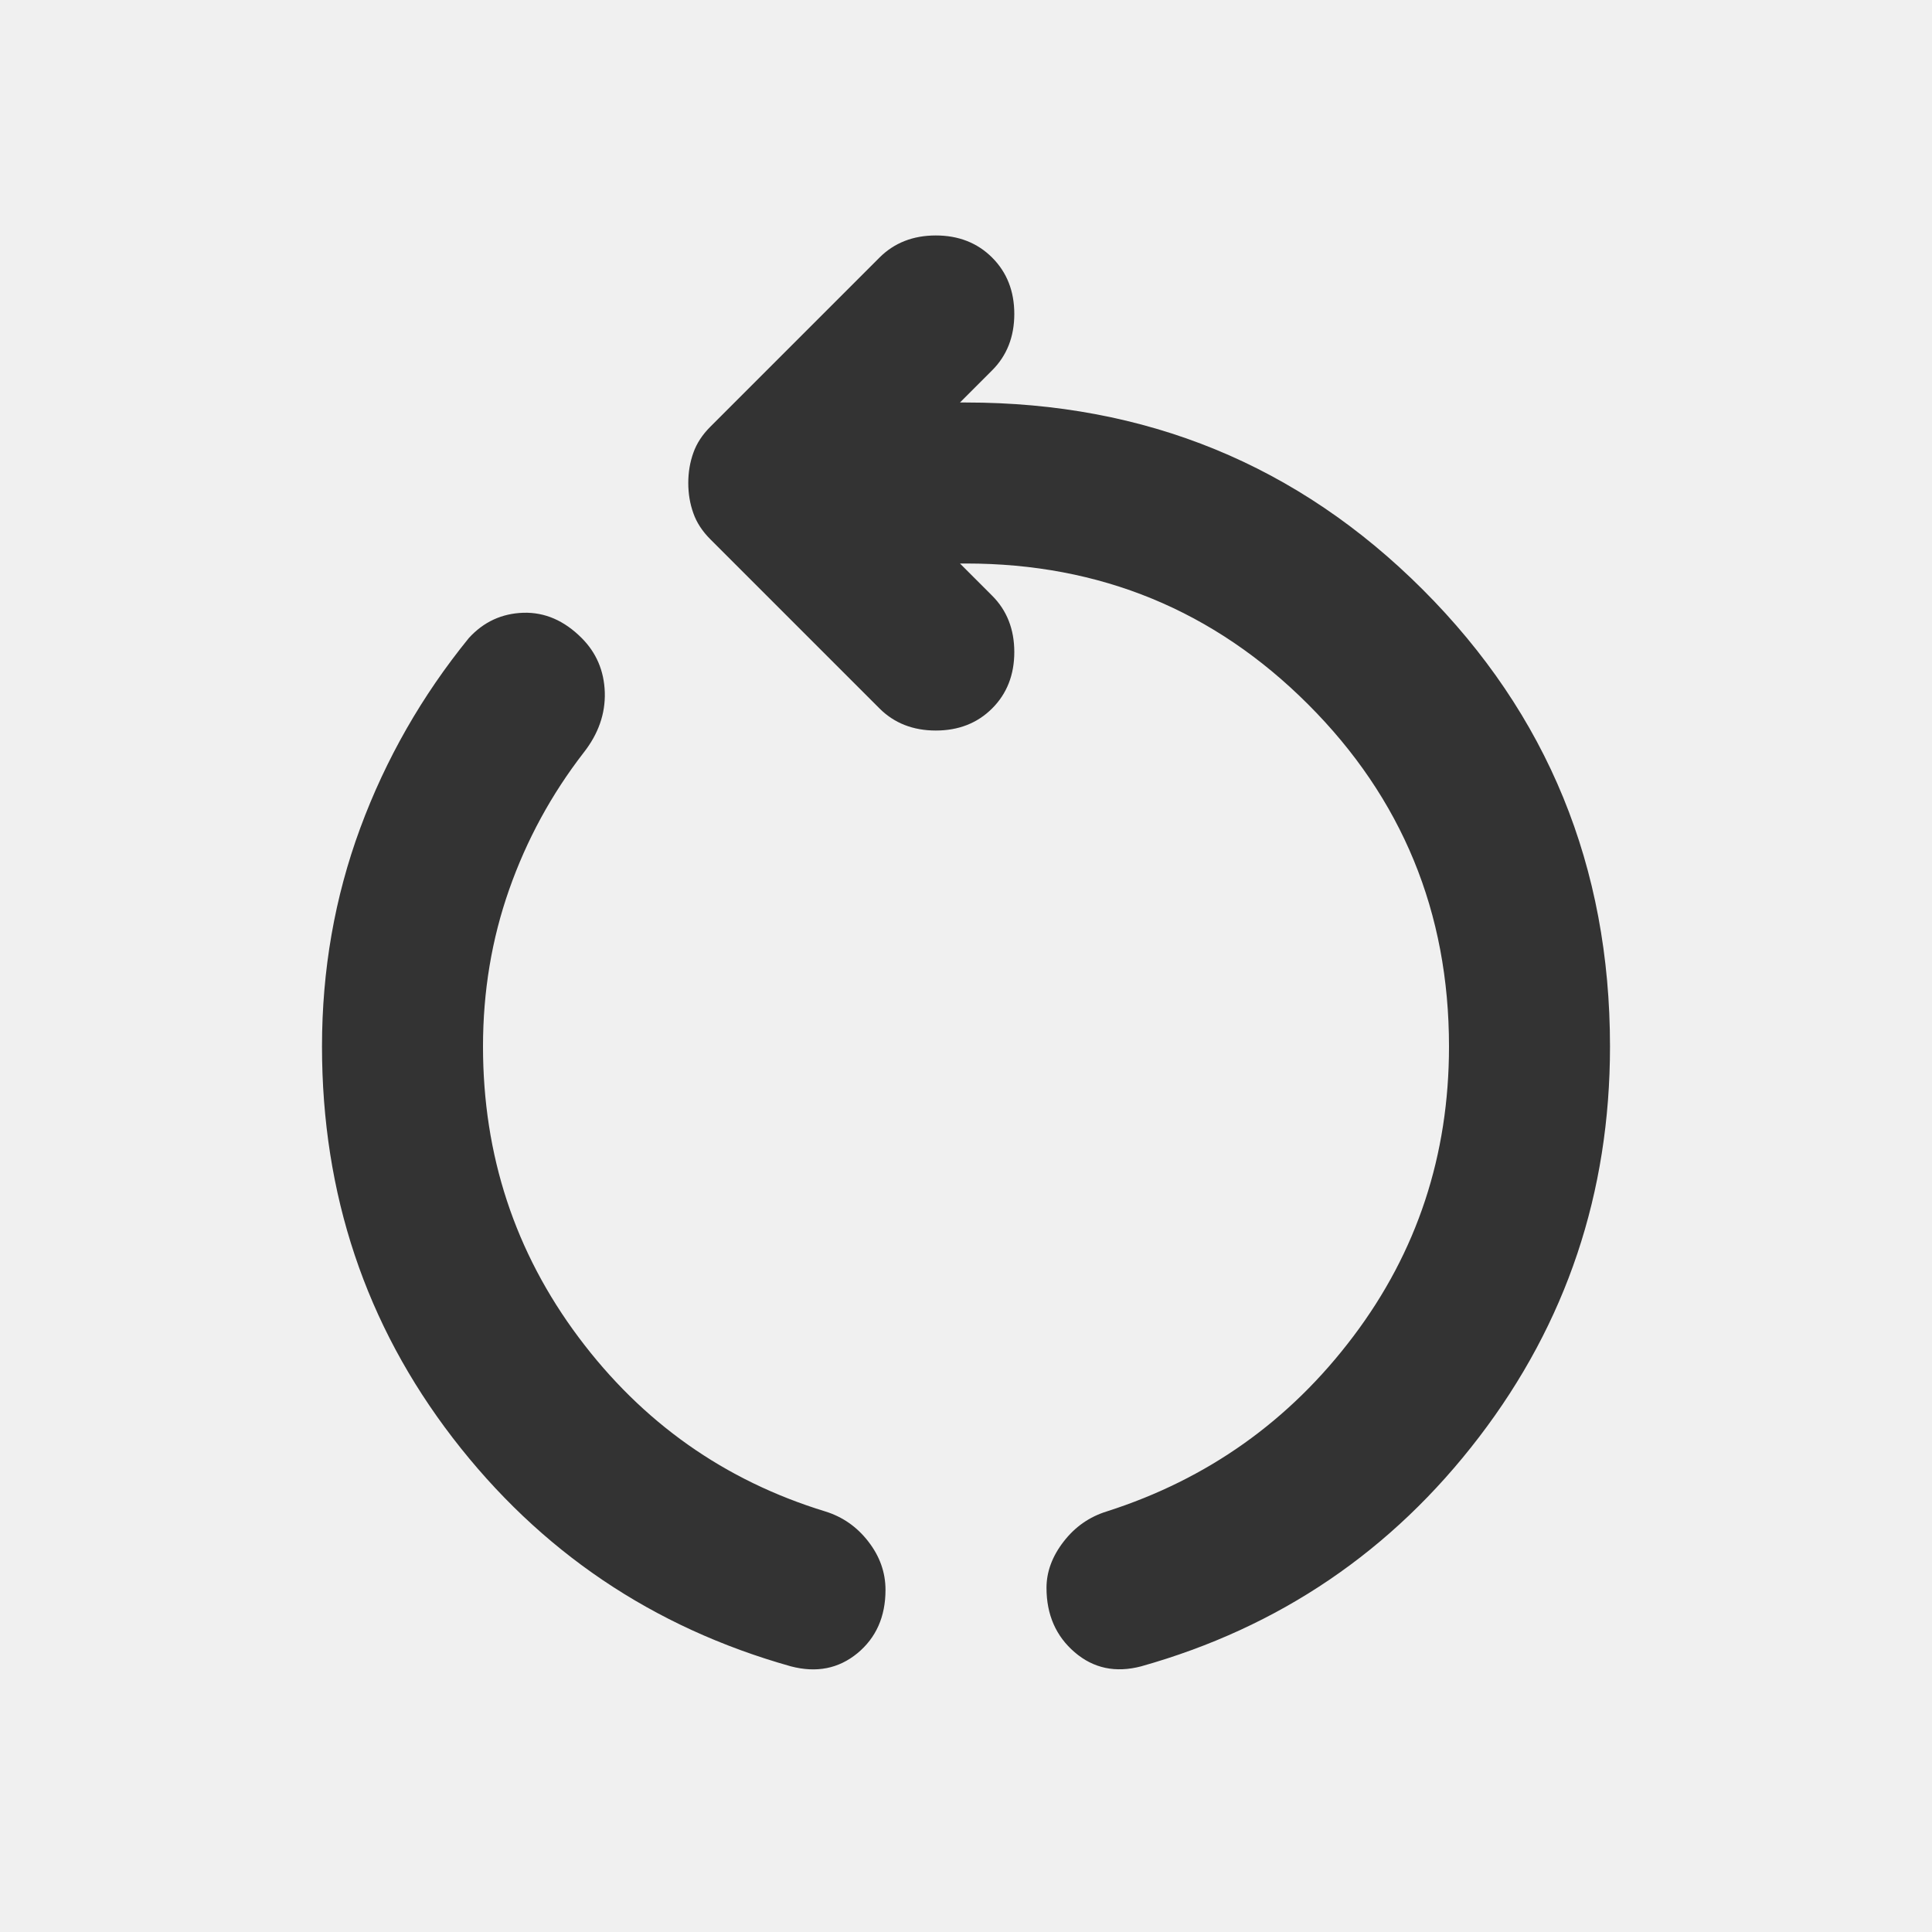
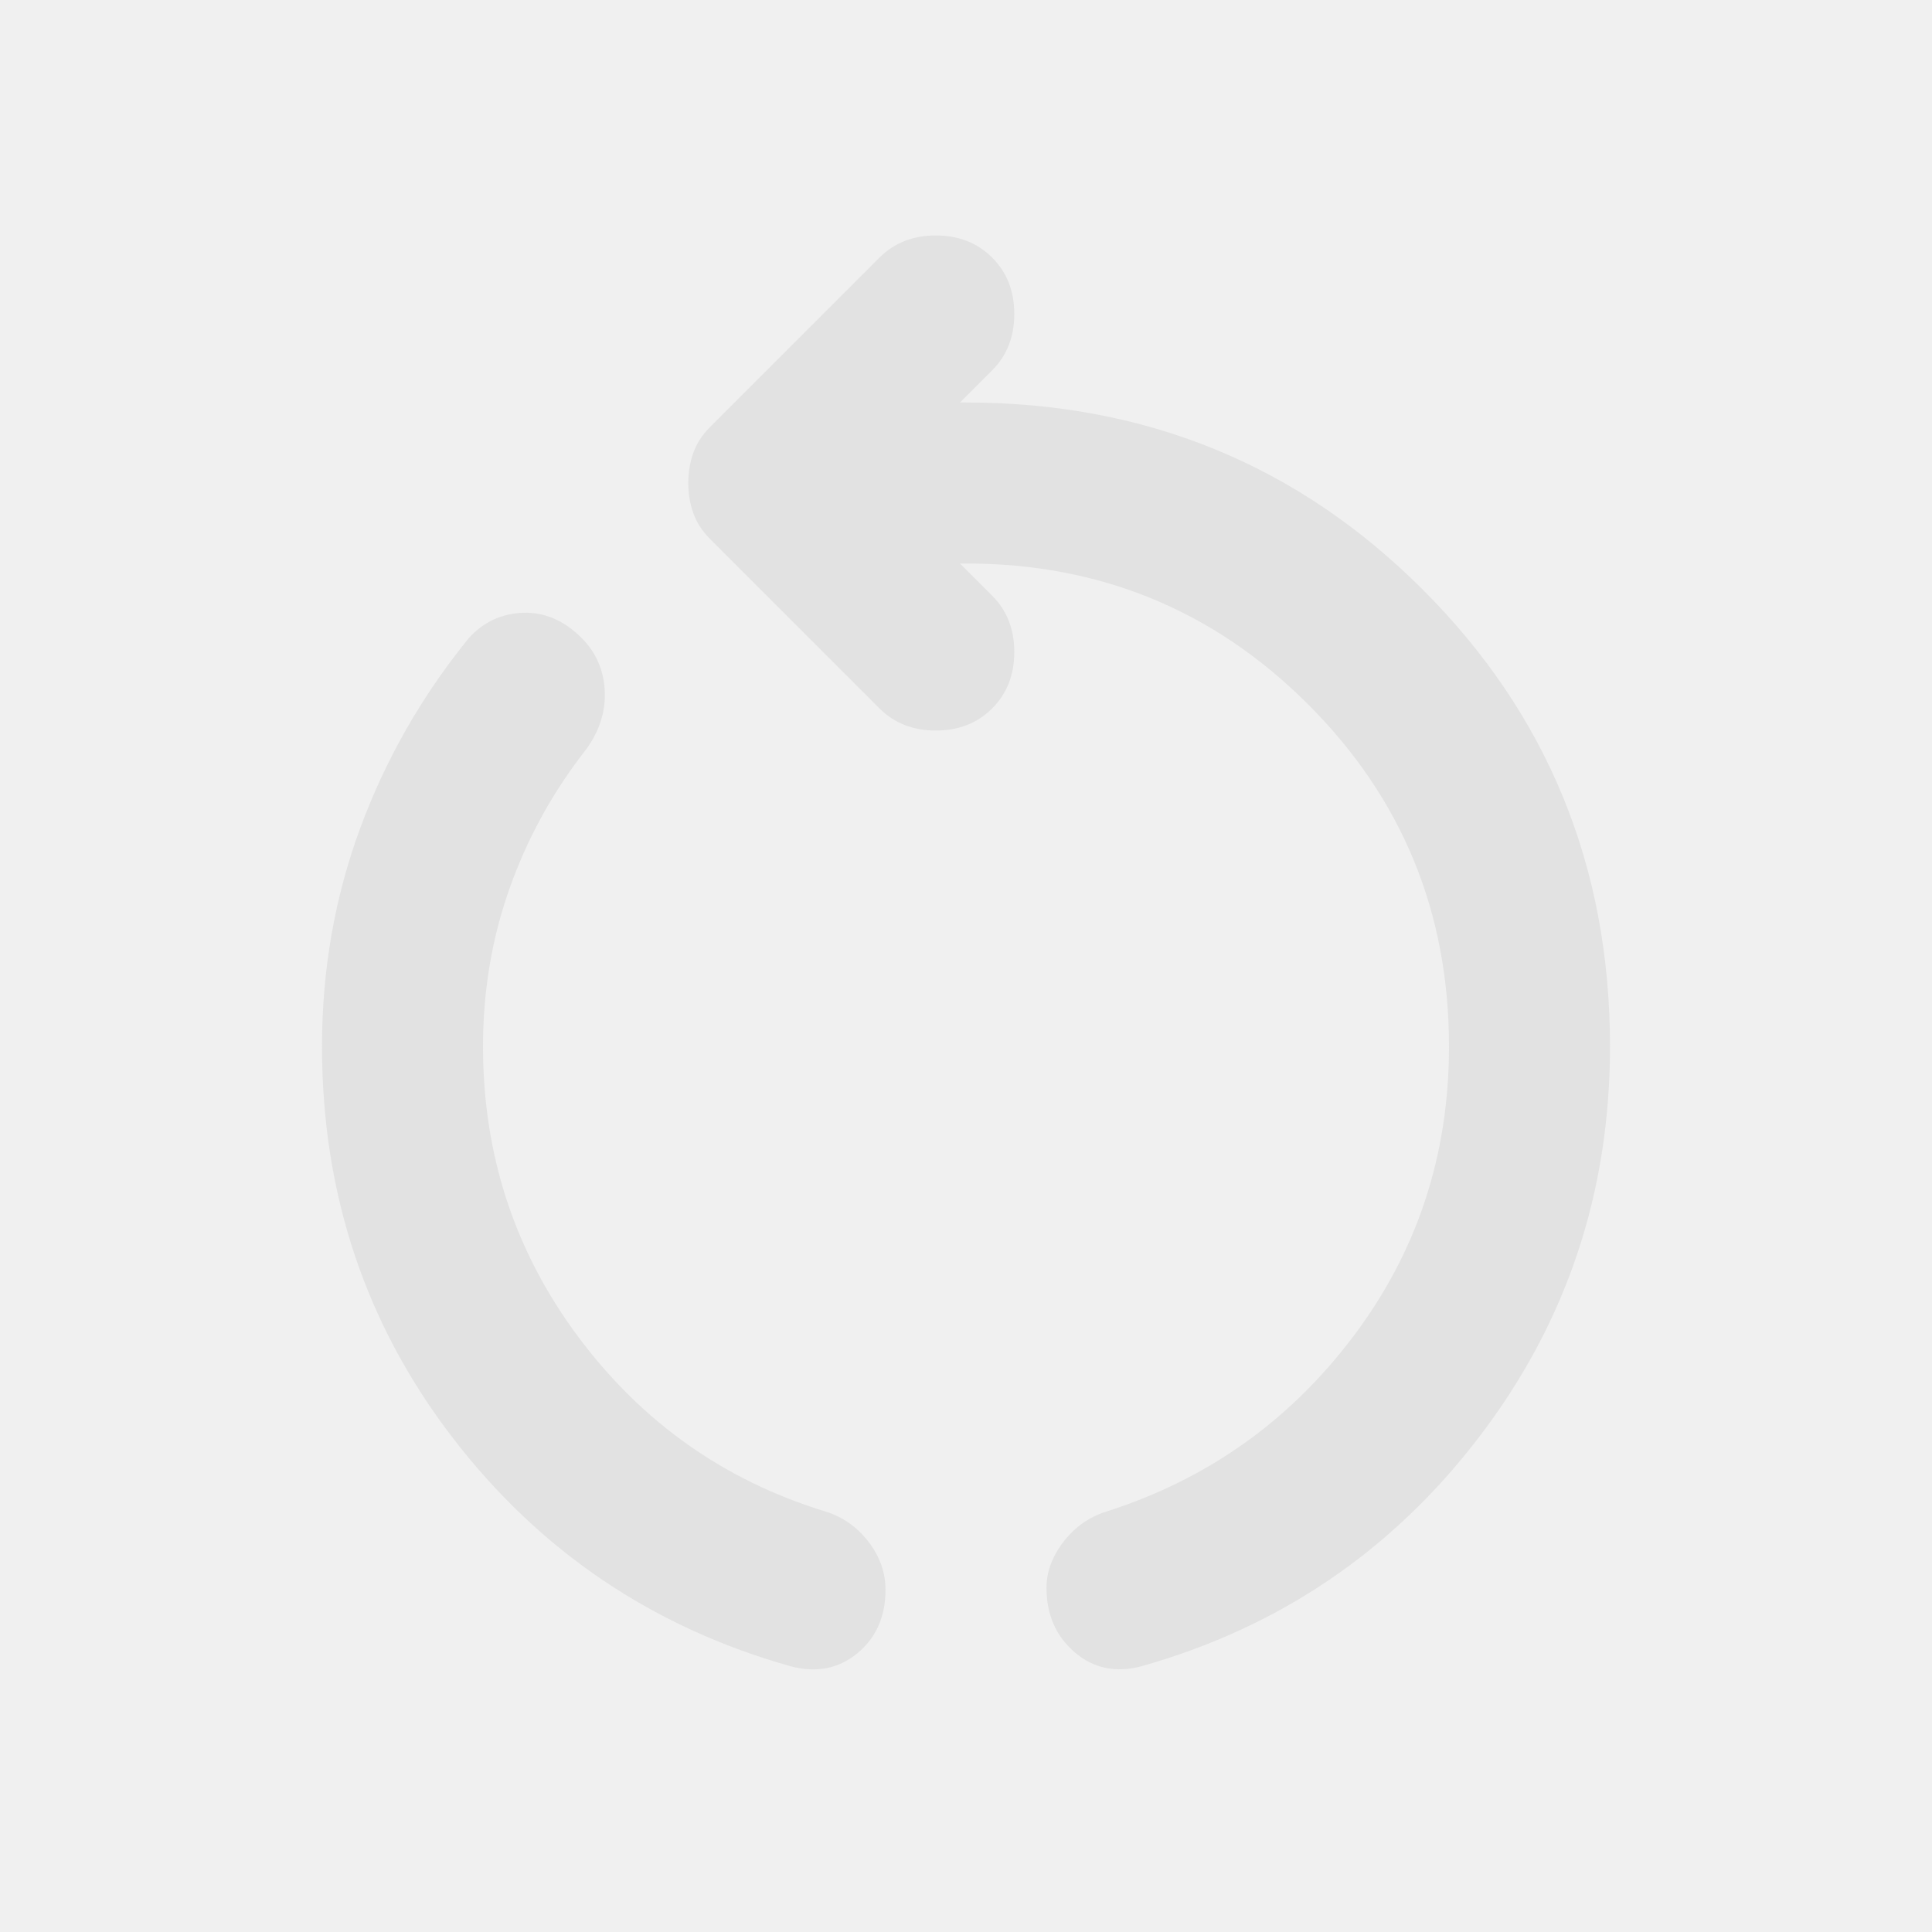
<svg xmlns="http://www.w3.org/2000/svg" width="24" height="24" viewBox="0 0 24 24" fill="none">
  <g clip-path="url(#clip0_102_1495)">
-     <path d="M9.825 20.7C8.108 20.217 6.708 19.271 5.625 17.863C4.542 16.454 4 14.833 4 13C4 12.05 4.158 11.146 4.475 10.287C4.792 9.429 5.242 8.642 5.825 7.925C6.008 7.725 6.233 7.621 6.5 7.612C6.767 7.604 7.008 7.708 7.225 7.925C7.408 8.108 7.504 8.333 7.513 8.6C7.521 8.867 7.433 9.117 7.25 9.35C6.85 9.867 6.542 10.433 6.325 11.05C6.108 11.667 6 12.317 6 13C6 14.35 6.396 15.554 7.188 16.613C7.979 17.671 9 18.392 10.25 18.775C10.467 18.842 10.646 18.967 10.787 19.15C10.929 19.333 11 19.533 11 19.75C11 20.083 10.883 20.346 10.65 20.538C10.417 20.729 10.142 20.783 9.825 20.7ZM14.175 20.7C13.858 20.783 13.583 20.725 13.35 20.525C13.117 20.325 13 20.058 13 19.725C13 19.525 13.071 19.333 13.213 19.15C13.354 18.967 13.533 18.842 13.75 18.775C15 18.375 16.021 17.65 16.812 16.6C17.604 15.55 18 14.35 18 13C18 11.333 17.417 9.917 16.25 8.75C15.083 7.583 13.667 7 12 7H11.925L12.325 7.4C12.508 7.583 12.6 7.817 12.6 8.1C12.6 8.383 12.508 8.617 12.325 8.8C12.142 8.983 11.908 9.075 11.625 9.075C11.342 9.075 11.108 8.983 10.925 8.8L8.825 6.7C8.725 6.6 8.654 6.492 8.613 6.375C8.571 6.258 8.55 6.133 8.55 6C8.55 5.867 8.571 5.742 8.613 5.625C8.654 5.508 8.725 5.4 8.825 5.3L10.925 3.2C11.108 3.017 11.342 2.925 11.625 2.925C11.908 2.925 12.142 3.017 12.325 3.2C12.508 3.383 12.6 3.617 12.6 3.9C12.6 4.183 12.508 4.417 12.325 4.6L11.925 5H12C14.233 5 16.125 5.775 17.675 7.325C19.225 8.875 20 10.767 20 13C20 14.817 19.458 16.433 18.375 17.85C17.292 19.267 15.892 20.217 14.175 20.7Z" fill="#333333" />
+     <path d="M9.825 20.7C8.108 20.217 6.708 19.271 5.625 17.863C4.542 16.454 4 14.833 4 13C4 12.05 4.158 11.146 4.475 10.287C4.792 9.429 5.242 8.642 5.825 7.925C6.008 7.725 6.233 7.621 6.5 7.612C6.767 7.604 7.008 7.708 7.225 7.925C7.408 8.108 7.504 8.333 7.513 8.6C7.521 8.867 7.433 9.117 7.25 9.35C6.85 9.867 6.542 10.433 6.325 11.05C6.108 11.667 6 12.317 6 13C6 14.35 6.396 15.554 7.188 16.613C7.979 17.671 9 18.392 10.25 18.775C10.467 18.842 10.646 18.967 10.787 19.15C10.929 19.333 11 19.533 11 19.75C11 20.083 10.883 20.346 10.65 20.538C10.417 20.729 10.142 20.783 9.825 20.7ZM14.175 20.7C13.858 20.783 13.583 20.725 13.35 20.525C13.117 20.325 13 20.058 13 19.725C13 19.525 13.071 19.333 13.213 19.15C13.354 18.967 13.533 18.842 13.75 18.775C15 18.375 16.021 17.65 16.812 16.6C17.604 15.55 18 14.35 18 13C18 11.333 17.417 9.917 16.25 8.75C15.083 7.583 13.667 7 12 7H11.925L12.325 7.4C12.508 7.583 12.6 7.817 12.6 8.1C12.6 8.383 12.508 8.617 12.325 8.8C12.142 8.983 11.908 9.075 11.625 9.075C11.342 9.075 11.108 8.983 10.925 8.8L8.825 6.7C8.725 6.6 8.654 6.492 8.613 6.375C8.571 6.258 8.55 6.133 8.55 6C8.55 5.867 8.571 5.742 8.613 5.625C8.654 5.508 8.725 5.4 8.825 5.3L10.925 3.2C11.108 3.017 11.342 2.925 11.625 2.925C11.908 2.925 12.142 3.017 12.325 3.2C12.508 3.383 12.6 3.617 12.6 3.9C12.6 4.183 12.508 4.417 12.325 4.6L11.925 5H12C14.233 5 16.125 5.775 17.675 7.325C19.225 8.875 20 10.767 20 13C20 14.817 19.458 16.433 18.375 17.85C17.292 19.267 15.892 20.217 14.175 20.7Z" fill="#E2E2E2" />
  </g>
  <defs>
    <clipPath id="clip0_102_1495">
      <rect width="24" height="24" fill="white" />
    </clipPath>
  </defs>
</svg>
